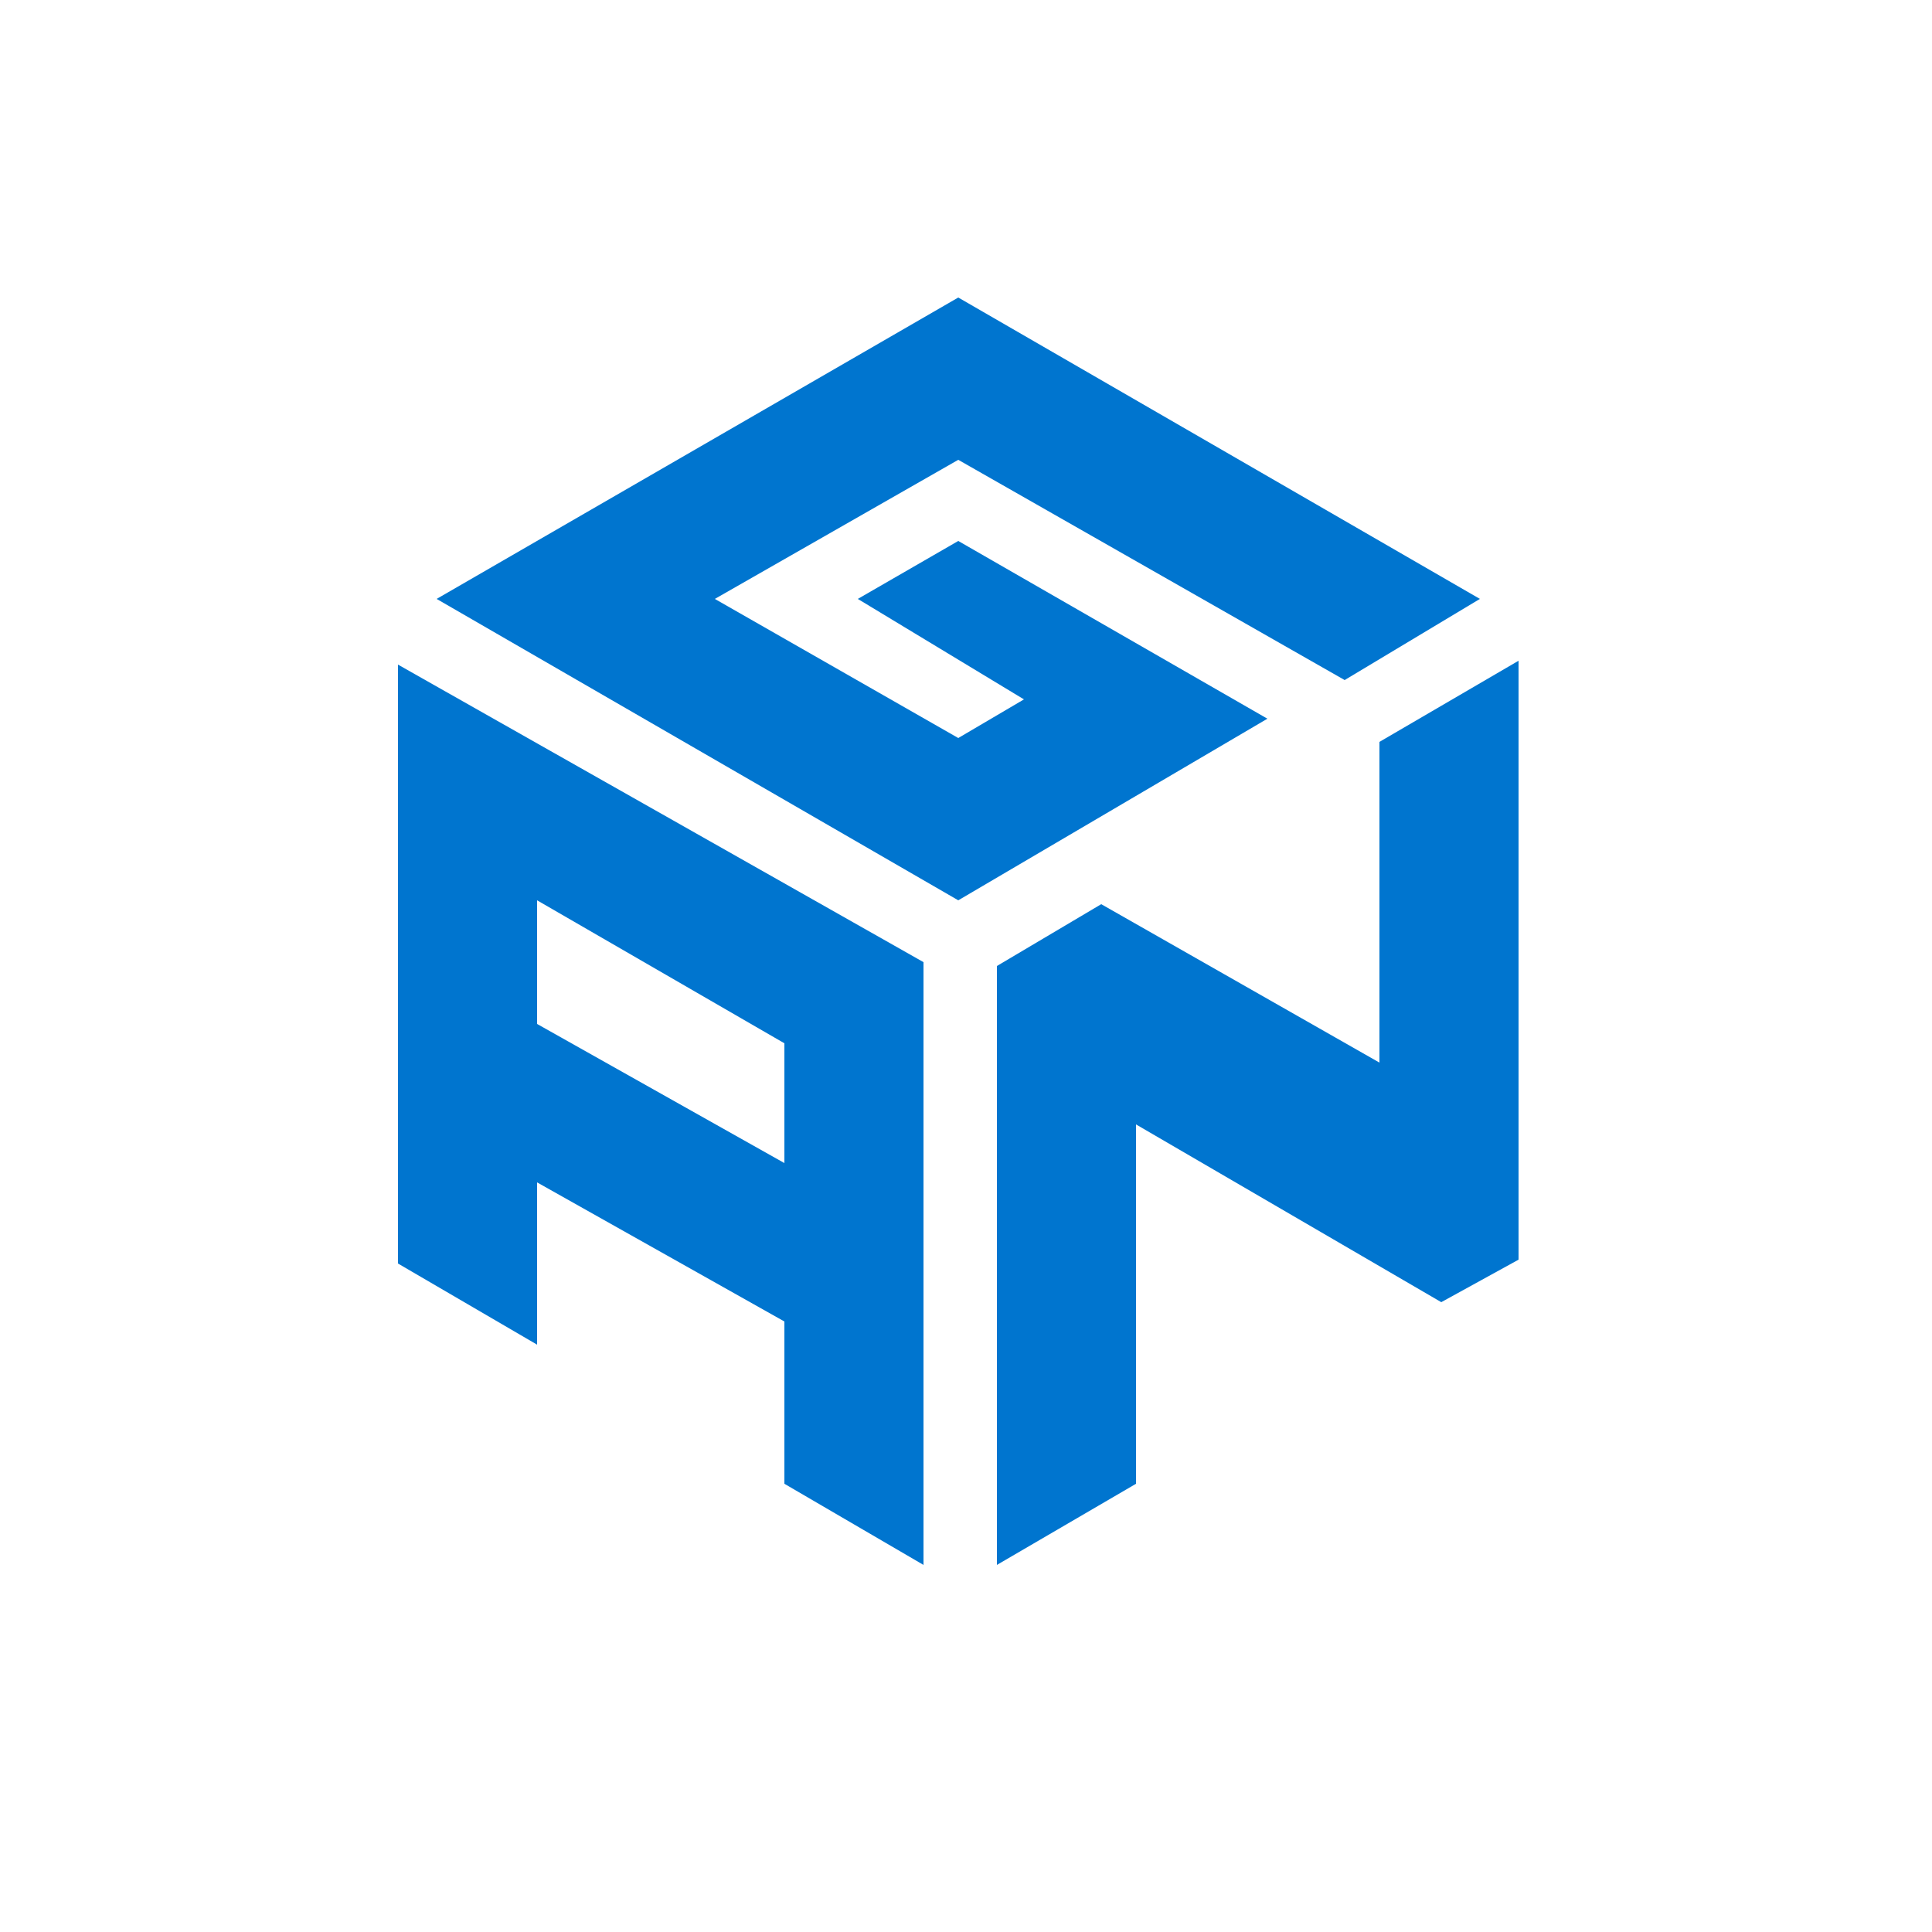
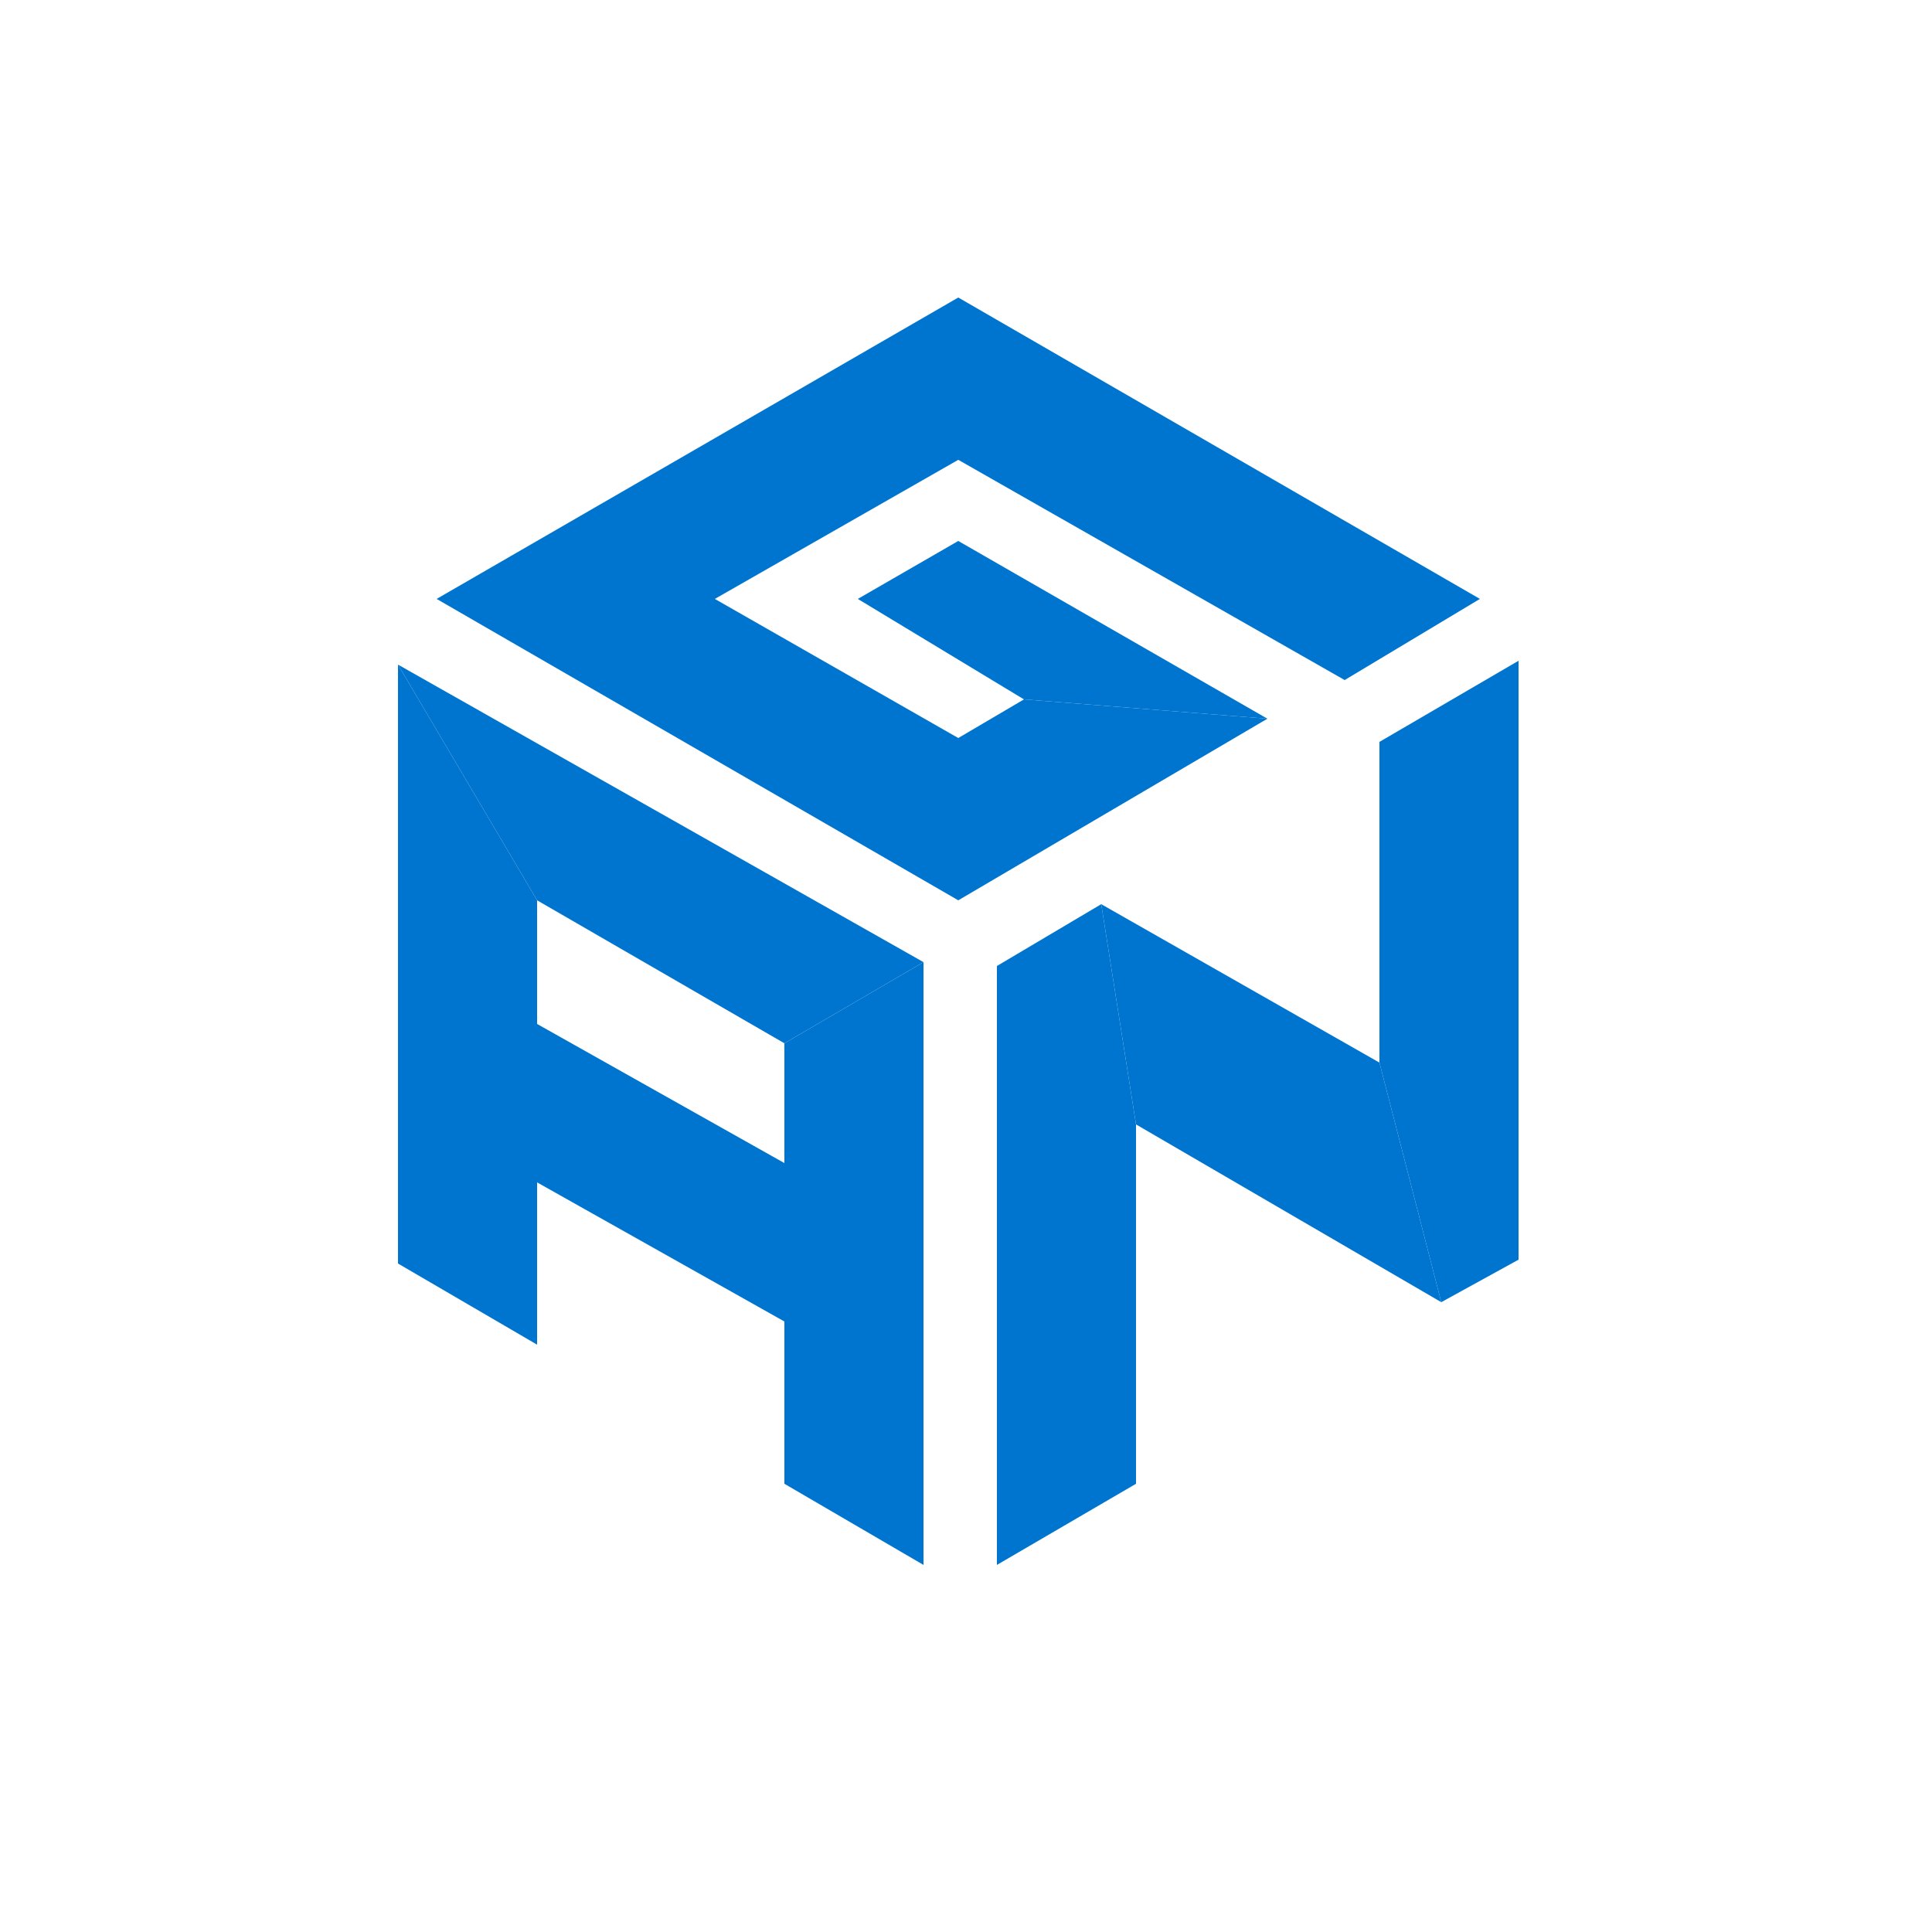
<svg xmlns="http://www.w3.org/2000/svg" x="0" y="0" width="1000" height="1000" viewBox="0 0 500 500" fill="#0075CF">
-   <path d="M 383 155 L 248 77 L 113 155 L 248 233 L 328 186 L 248 140 L 222 155 L 265 181 L 248 191 L 185 155 L 248 119 L 348 176 Z" />
-   <path d="M 103 172 L 103 327 L 139 348 L 139 306 L 203 342 L 203 384 L 239 405 L 239 249 Z M 139 233 L 203 270 L 203 301 L 139 265 Z" />
-   <path d="M 258 250 L 258 405 L 294 384 L 294 291 L 373 337 L 393 326 L 393 171 L 357 192 L 357 275 L 285 234 Z" />
+   <path d="M 383 155 L 248 77 L 248 119 L 348 176 Z" />
+   <path d="M 248 77 L 113 155 L 185 155 L 248 119 Z" />
+   <path d="M 113 155 L 248 233 L 248 191 L 185 155Z" />
+   <path d="M 248 233 L 328 186 L 265 181 L 248 191Z" />
+   <path d="M 328 186 L 248 140 L 222 155 L 265 181Z" />
+   <path d="M 103 172 L 103 327 L 139 348 L 139 233 Z" />
+   <path d="M 139 306 L 203 342 L 203 301 L 139 265 Z" />
+   <path d="M 203 384 L 239 405 L 239 249 L 203 270 Z" />
+   <path d="M 103 172 L 139 233 L 203 270 L 239 249 Z" />
+   <path d="M 258 250 L 258 405 L 294 384 L 294 291 L 285 234 Z" />
+   <path d="M 294 291 L 373 337 L 357 275 L 285 234 Z" />
+   <path d="M 373 337 L 393 326 L 393 171 L 357 192 L 357 275 Z" />
</svg>
